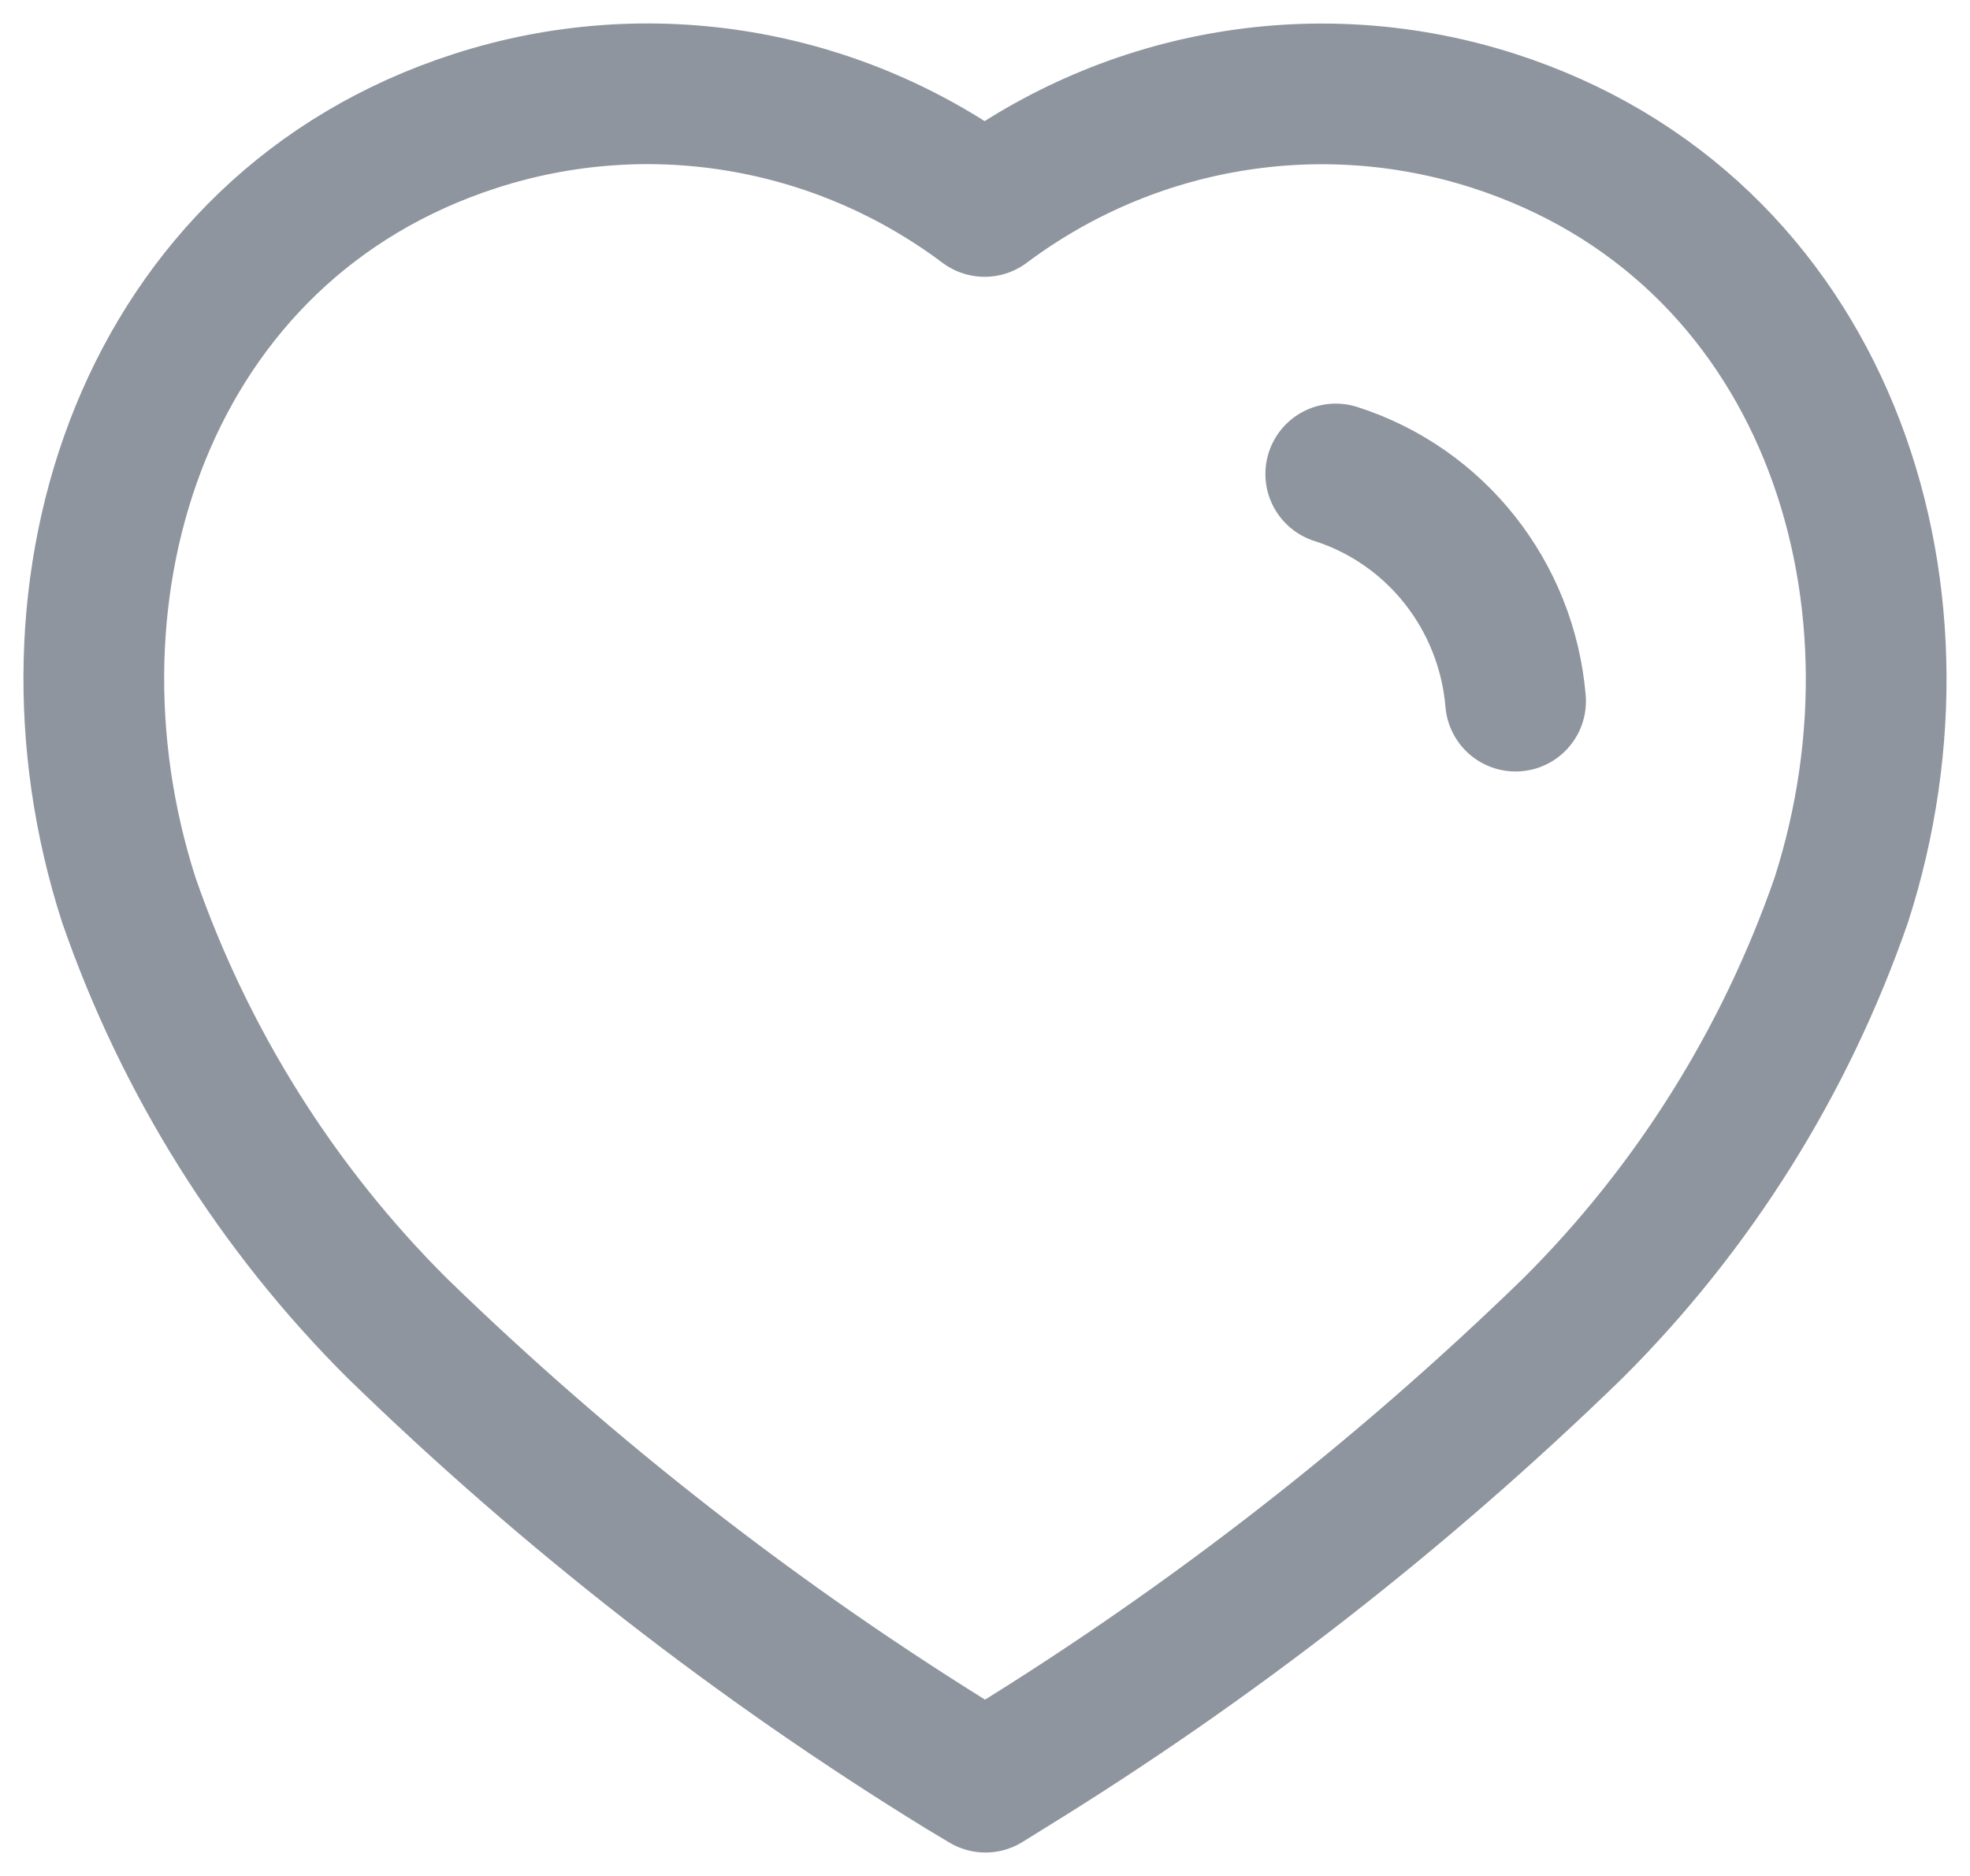
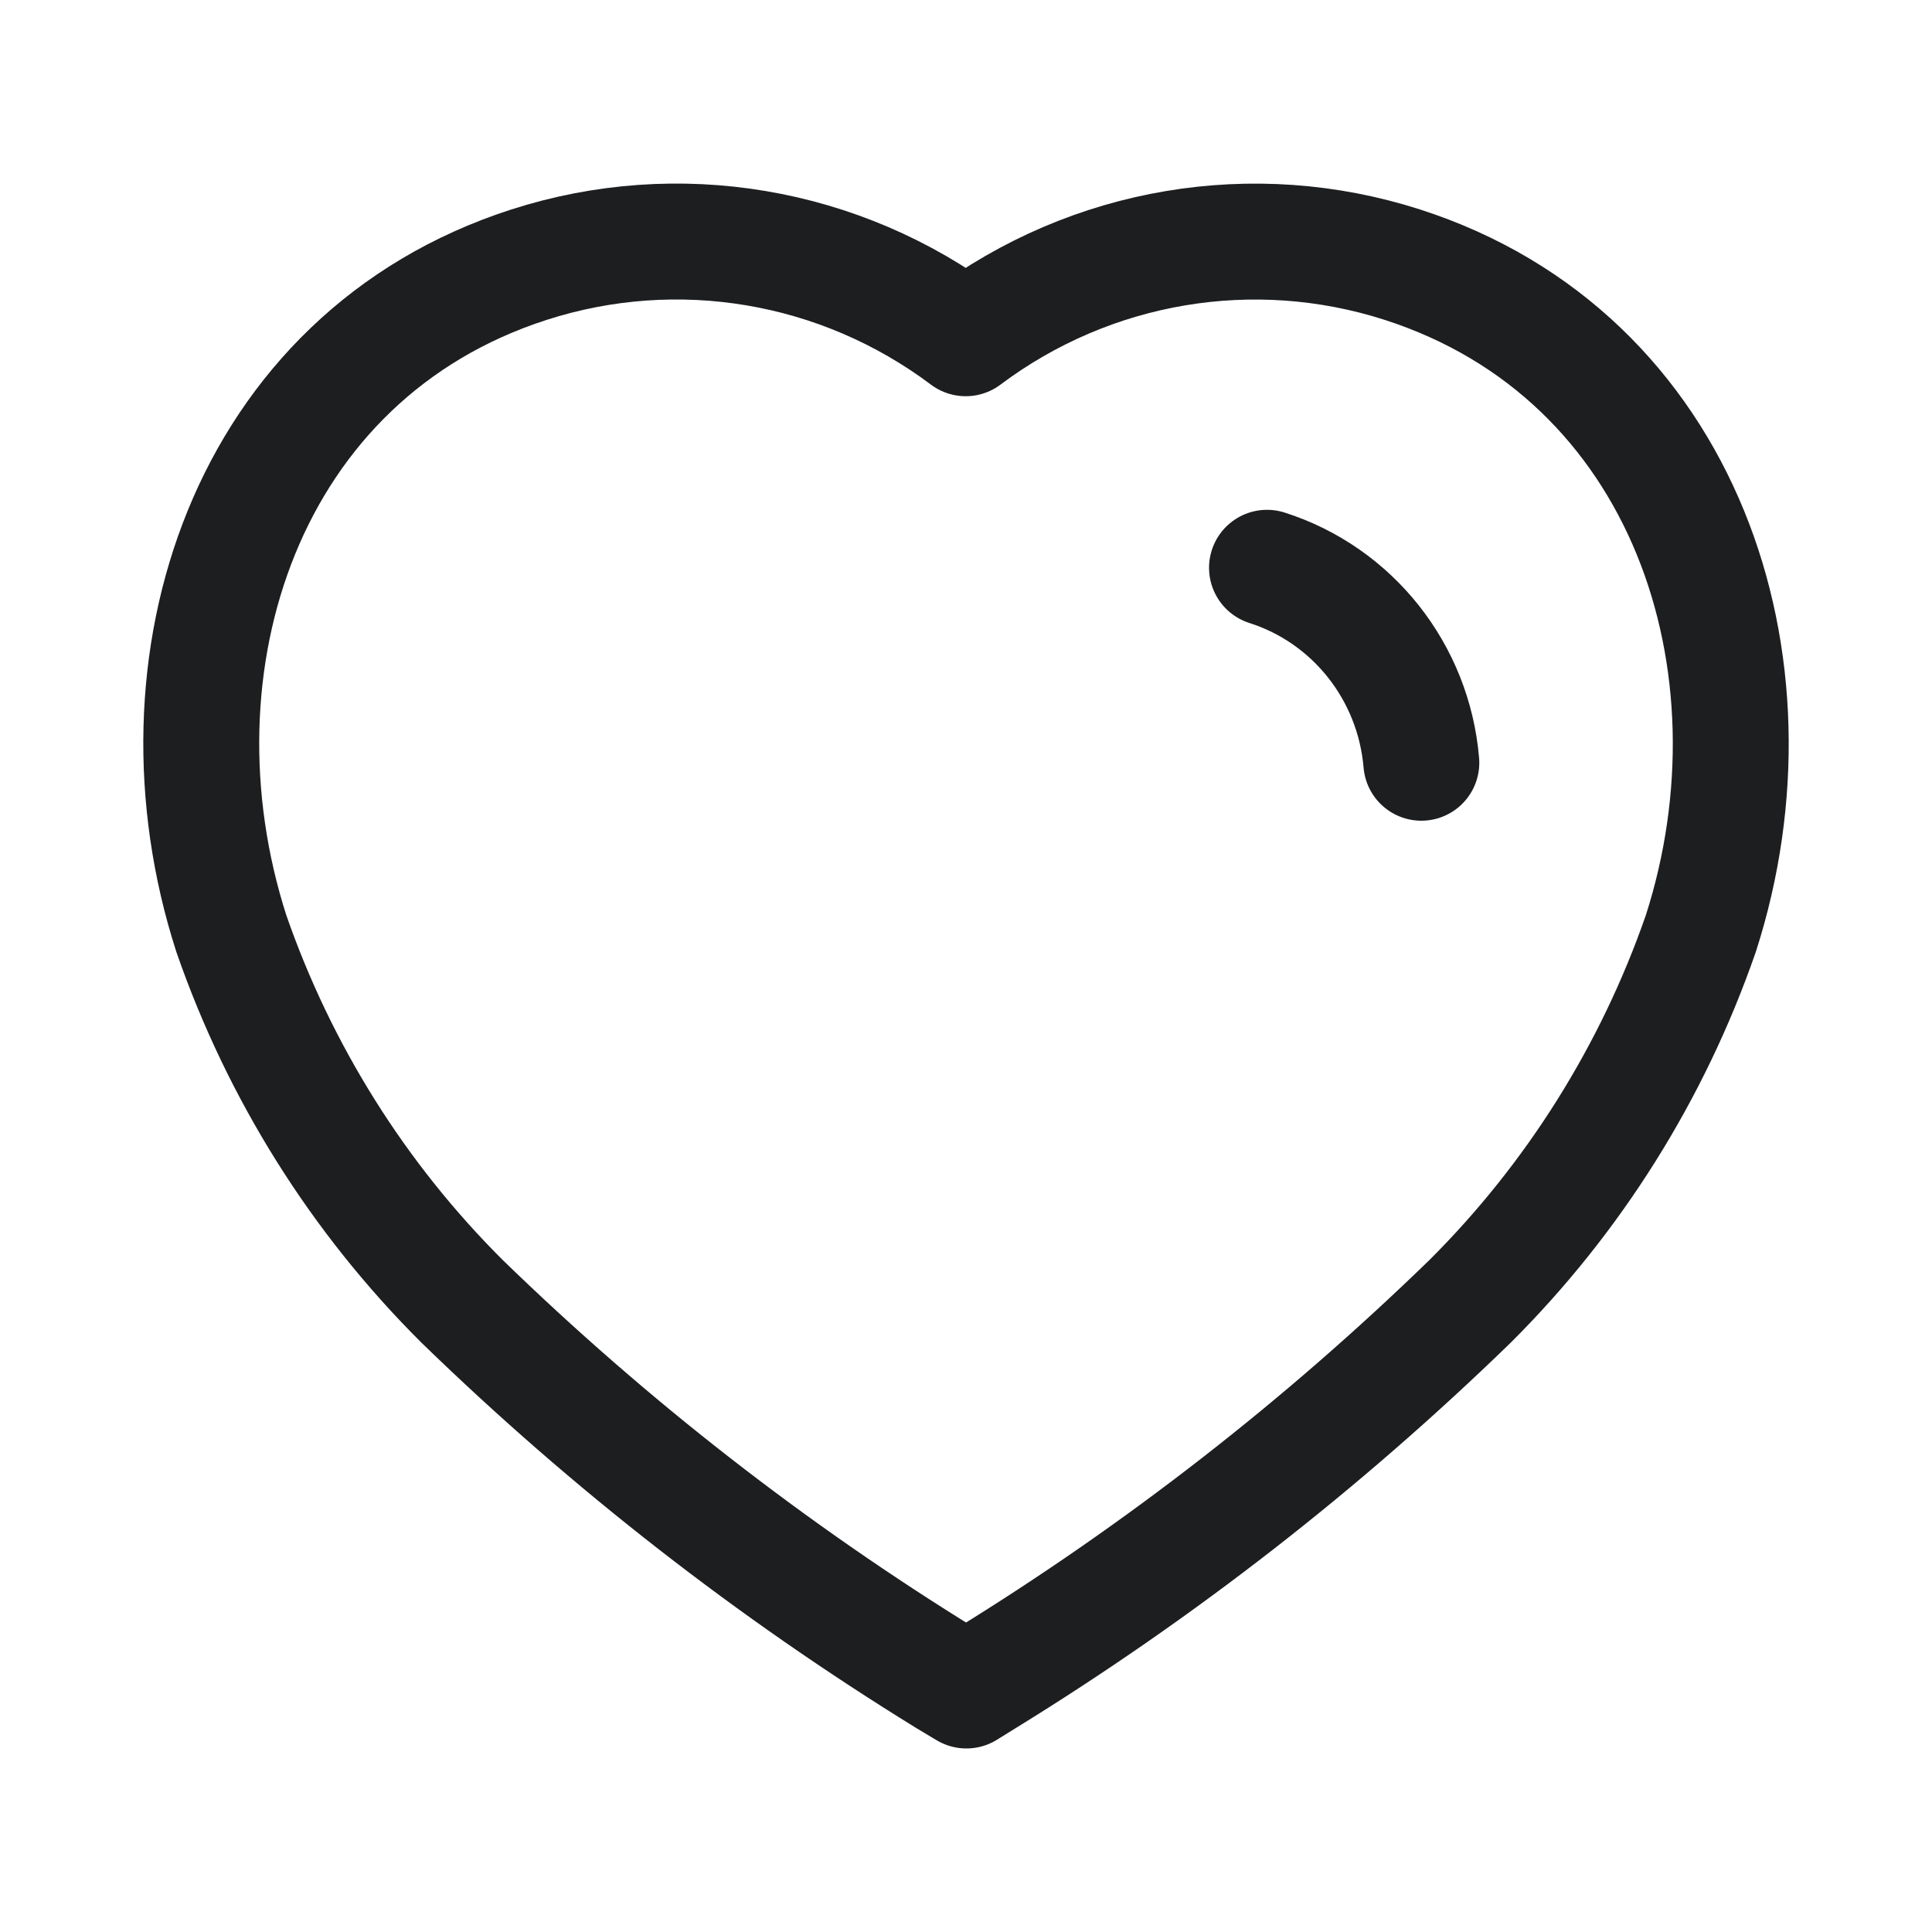
- <svg xmlns="http://www.w3.org/2000/svg" width="21" height="20" viewBox="0 0 21 20" fill="none">
-   <path d="M14.239 5.053C15.305 5.393 16.061 6.35 16.156 7.475M10.261 18.854C8.09 17.518 6.071 15.946 4.239 14.165C2.951 12.883 1.971 11.32 1.373 9.595C0.297 6.25 1.554 2.421 5.071 1.288C6.92 0.692 8.938 1.033 10.496 2.201C12.054 1.034 14.072 0.694 15.921 1.288C19.438 2.421 20.704 6.25 19.628 9.595C19.03 11.32 18.05 12.883 16.762 14.165C14.93 15.946 12.911 17.518 10.74 18.854L10.505 19L10.261 18.854Z" stroke="#8F959E" stroke-width="1.5" stroke-linecap="round" stroke-linejoin="round" />
+ <svg xmlns="http://www.w3.org/2000/svg" width="25" height="25" viewBox="0 0 25 25" fill="none">
+   <path fill-rule="evenodd" clip-rule="evenodd" d="M12.251 21.723C9.99 20.331 7.887 18.693 5.979 16.839C4.637 15.503 3.616 13.875 2.993 12.079C1.872 8.594 3.181 4.605 6.845 3.425C8.771 2.805 10.873 3.159 12.496 4.377C14.119 3.16 16.221 2.806 18.147 3.425C21.811 4.605 23.129 8.594 22.009 12.079C21.386 13.875 20.364 15.503 19.023 16.839C17.115 18.693 15.011 20.331 12.75 21.723L12.505 21.875L12.251 21.723Z" stroke="#1D1E20" stroke-width="1.5" stroke-linecap="round" stroke-linejoin="round" />
+   <path d="M16.395 7.347C17.505 7.701 18.293 8.698 18.392 9.87" stroke="#1D1E20" stroke-width="1.5" stroke-linecap="round" stroke-linejoin="round" />
</svg>
